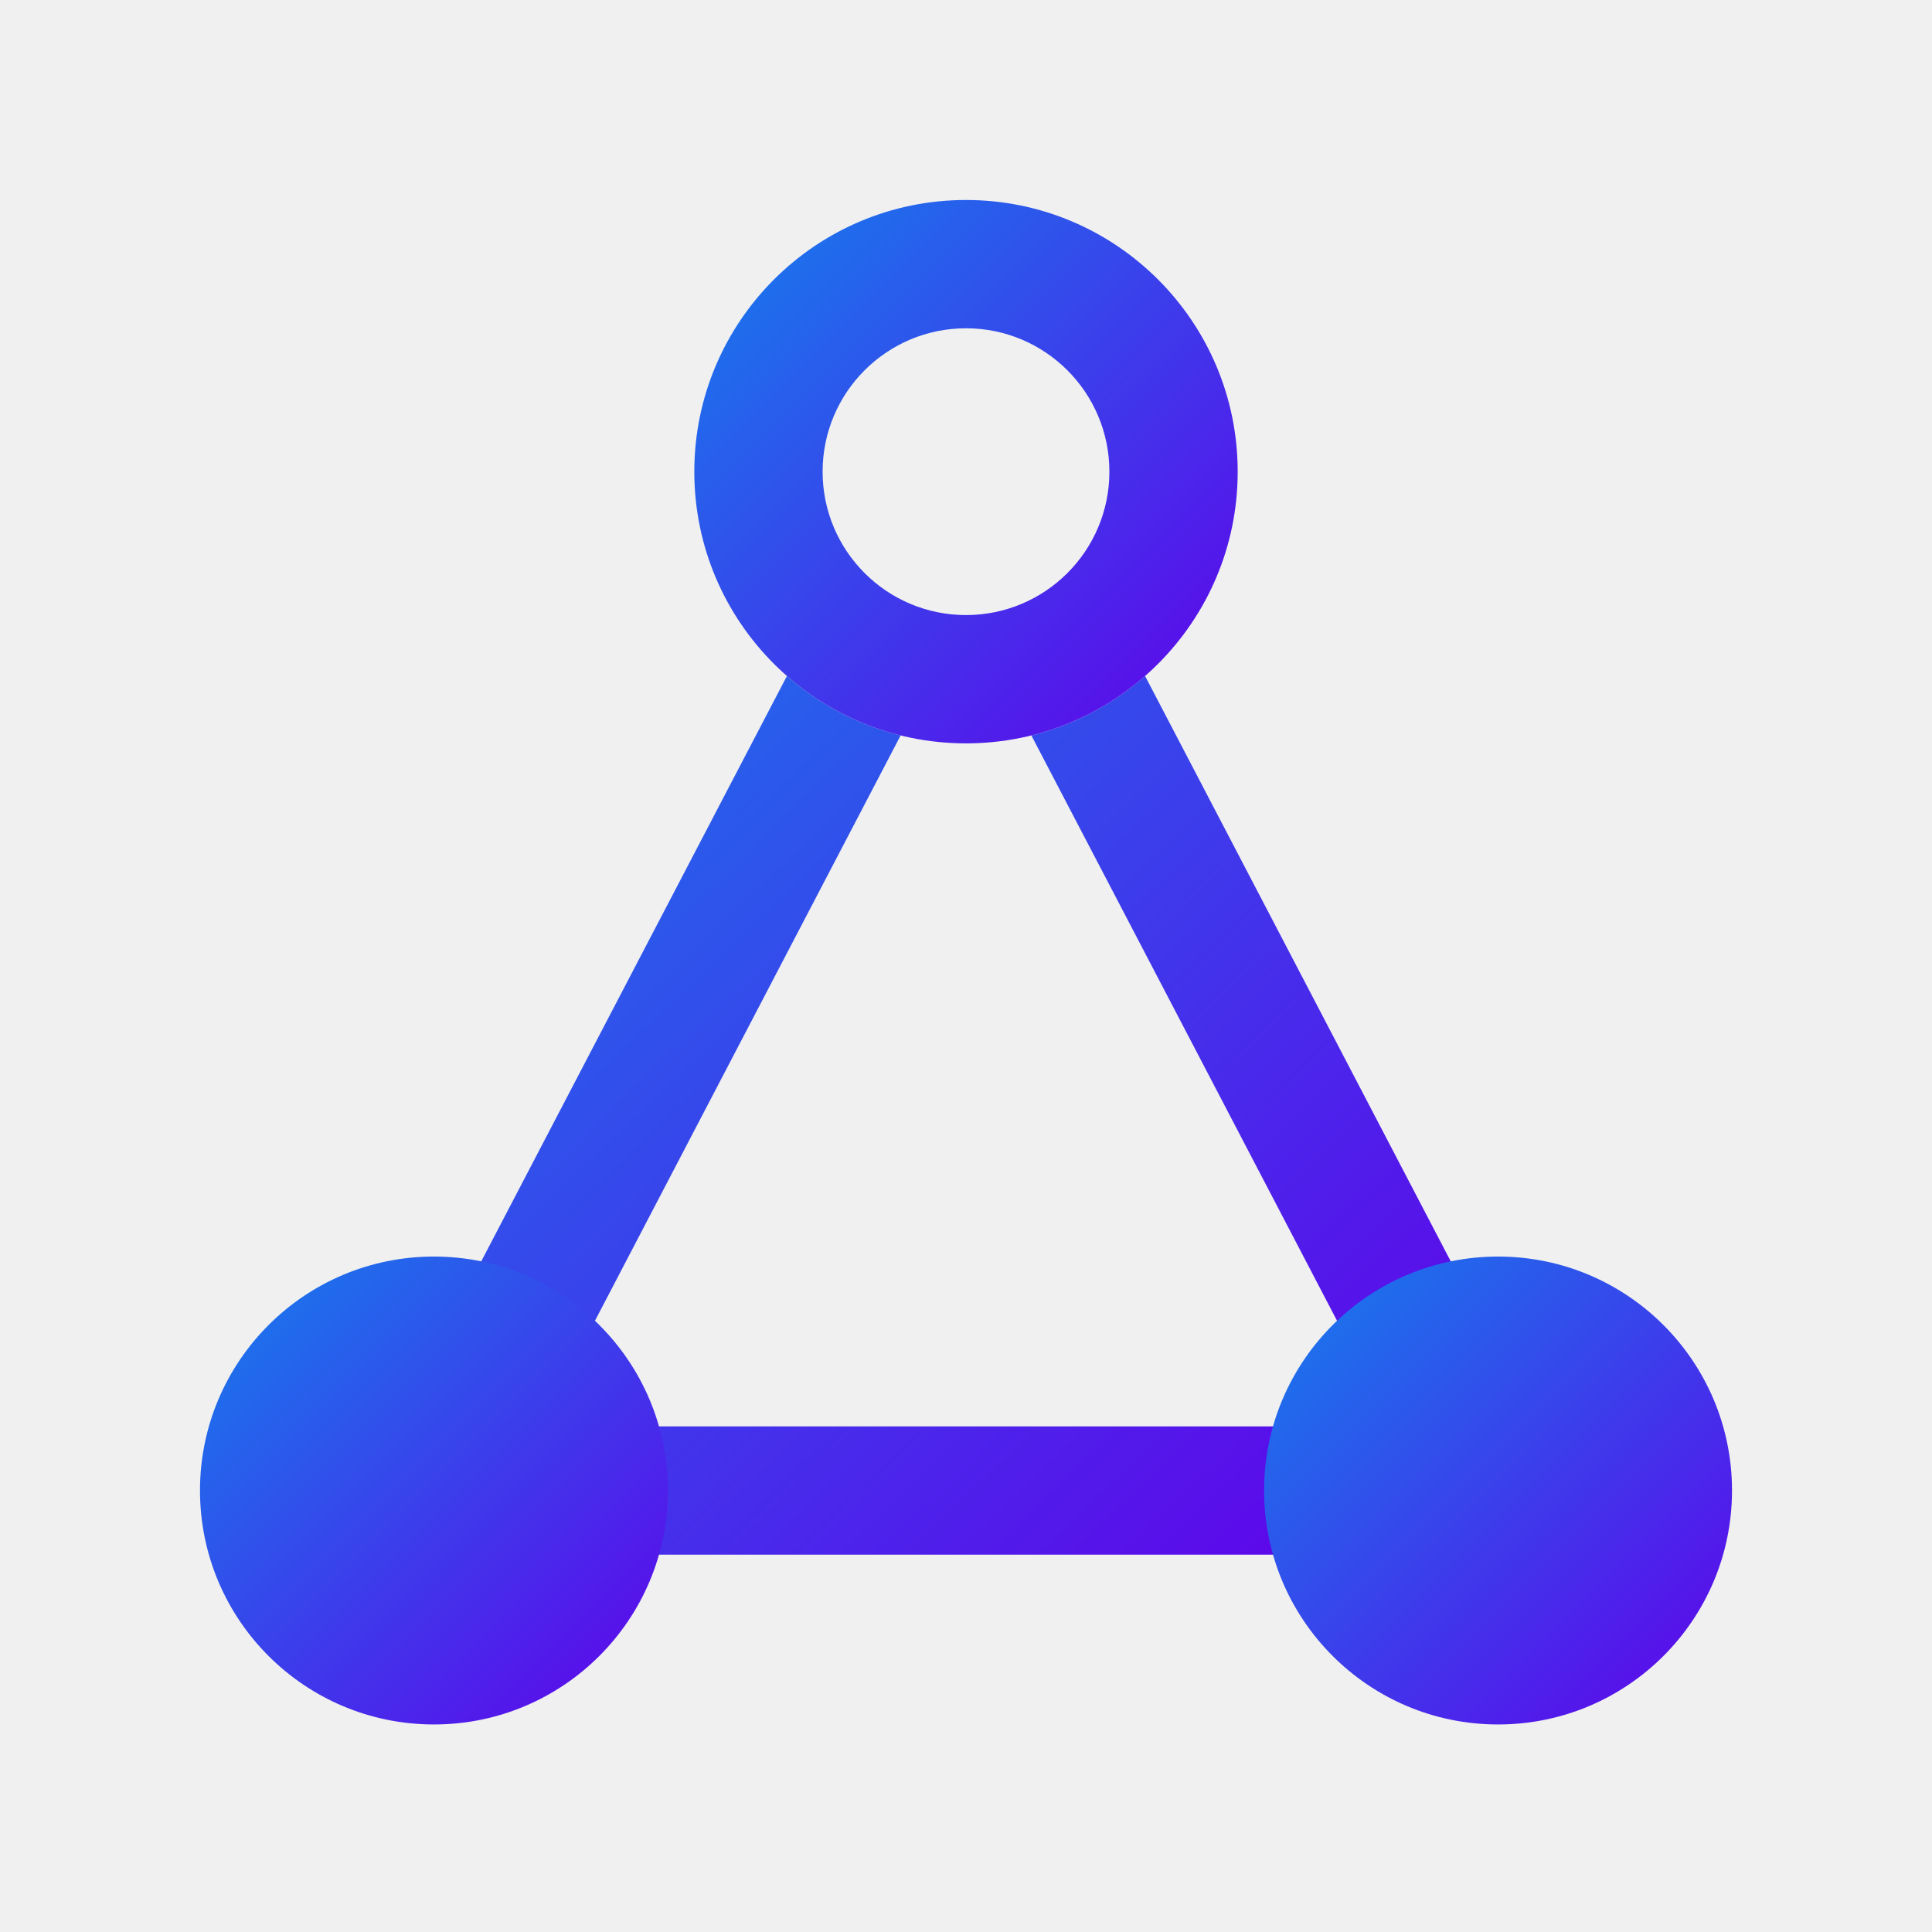
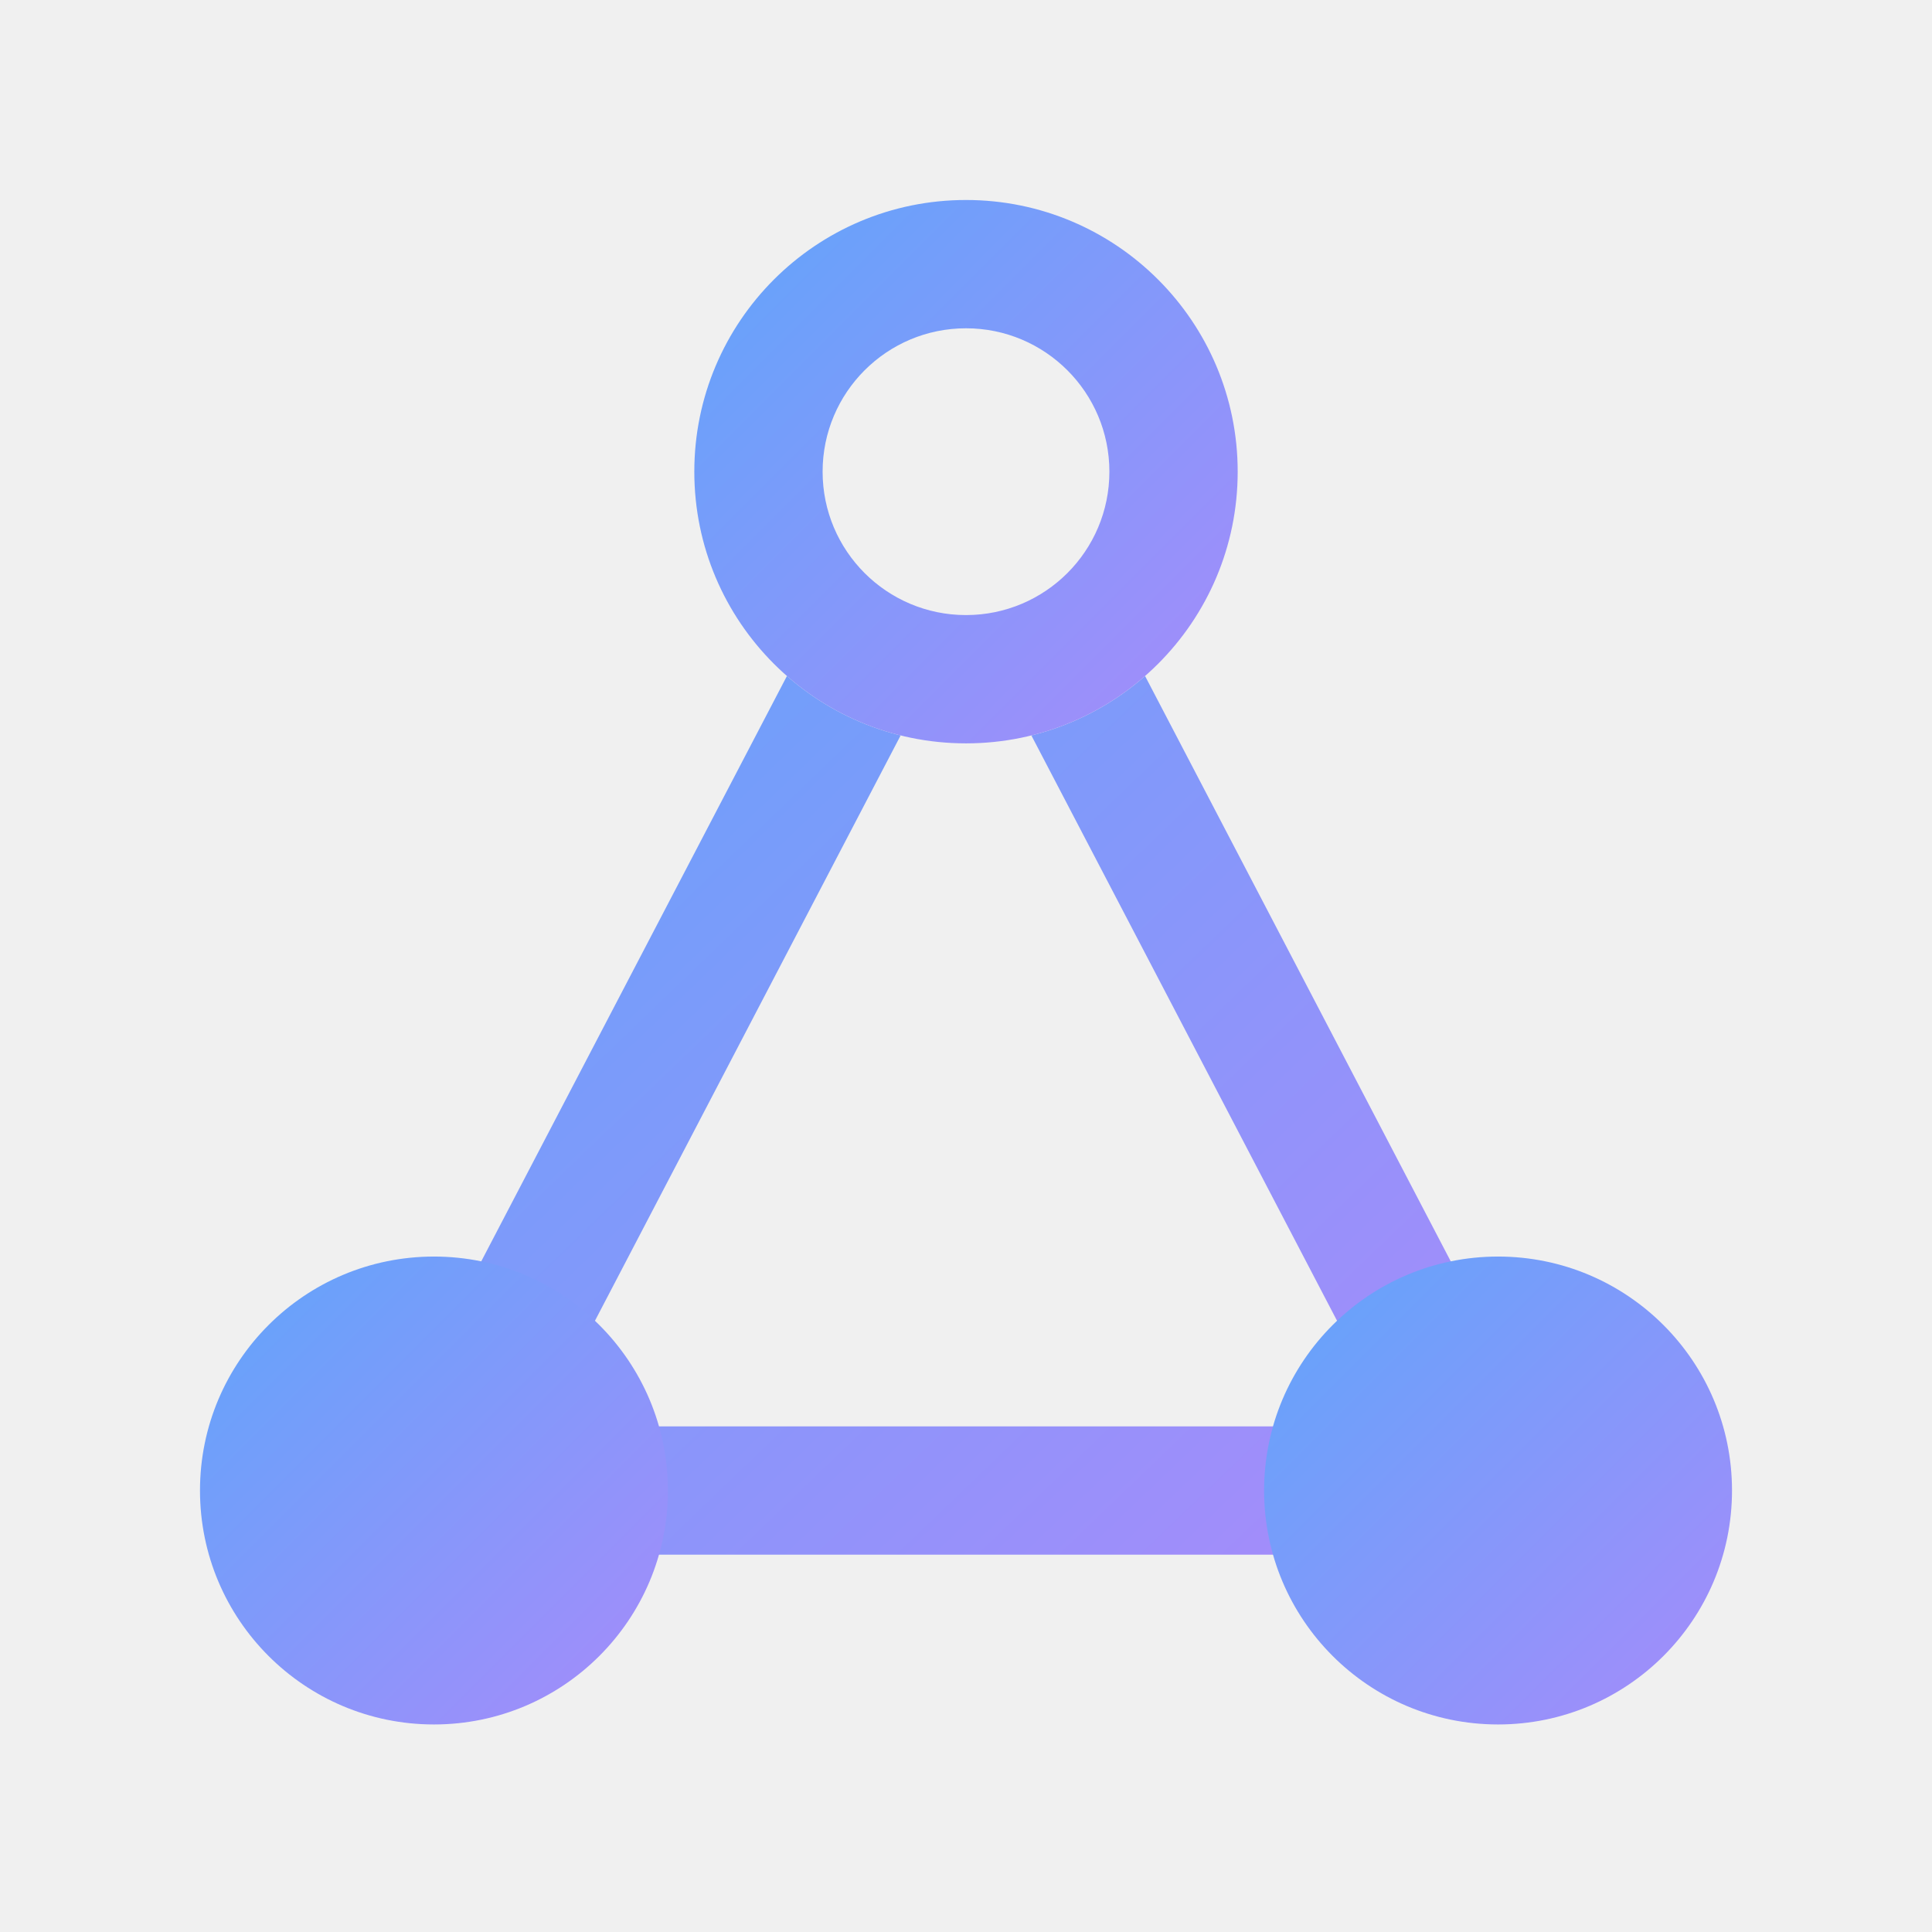
<svg xmlns="http://www.w3.org/2000/svg" width="512" height="512" viewBox="0 0 512 512">
  <defs>
    <linearGradient id="fg" x1="0%" y1="0%" x2="100%" y2="100%">
-       <stop offset="0%" stop-color="#1380EC" />
-       <stop offset="100%" stop-color="#6200EA" />
+       <stop offset="0%" stop-color="#60A5FA" />
+       <stop offset="100%" stop-color="#A78BFA" />
    </linearGradient>
    <mask id="cutTop">
      <rect width="512" height="512" fill="white" />
      <circle cx="256" cy="125" r="72" fill="black" />
    </mask>
  </defs>
  <path d="M256,125 L115,395 L397,395 Z" fill="none" stroke="url(#fg)" stroke-width="34" stroke-linecap="round" stroke-linejoin="round" mask="url(#cutTop)" />
  <path fill-rule="evenodd" fill="url(#fg)" d="M256,125 m-72,0 a72,72 0 1,0 144,0 a72,72 0 1,0 -144,0 Z M256,125 m-38,0 a38,38 0 1,0 76,0 a38,38 0 1,0 -76,0 Z" />
  <circle cx="115" cy="395" r="62" fill="url(#fg)" />
  <circle cx="397" cy="395" r="62" fill="url(#fg)" />
</svg>
